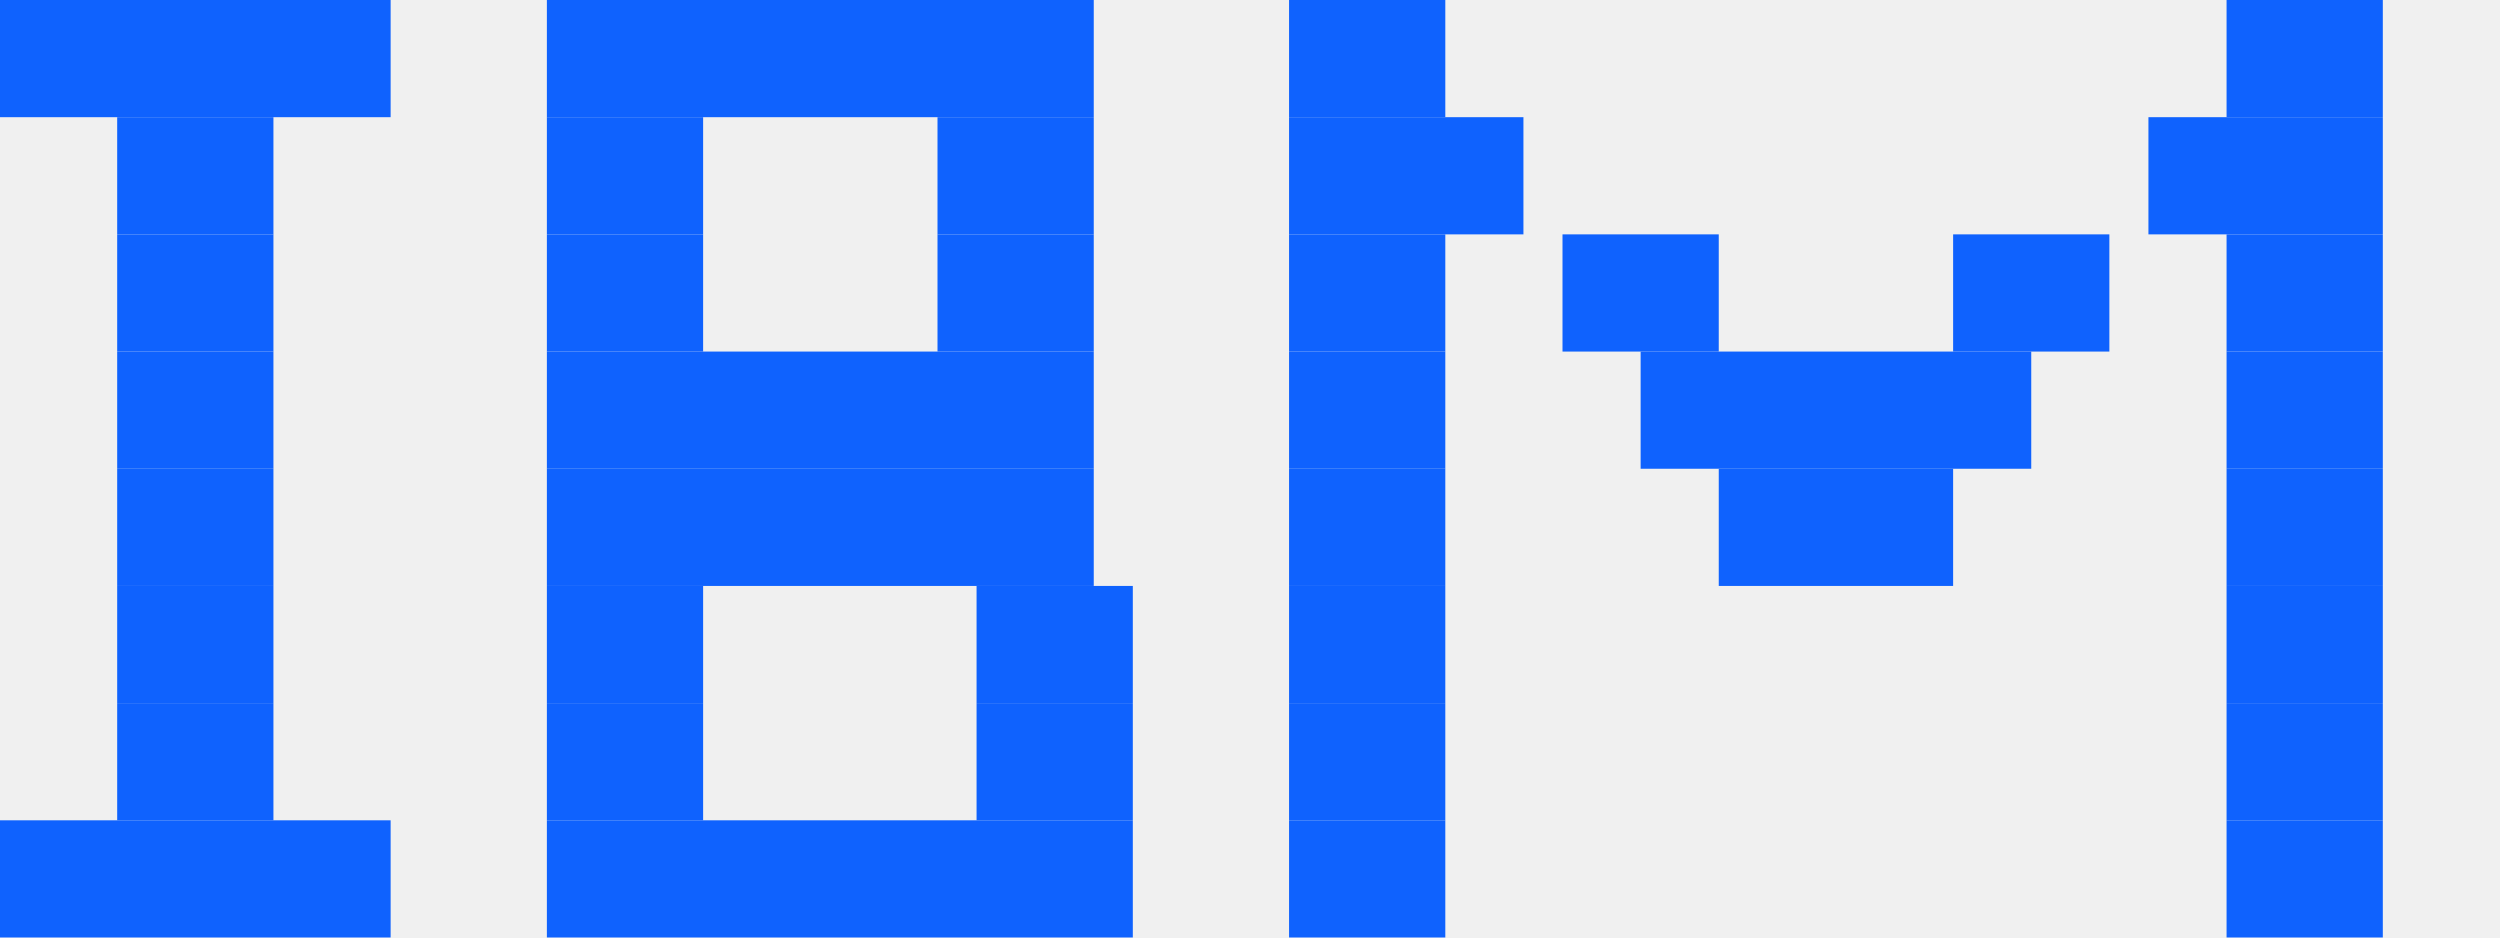
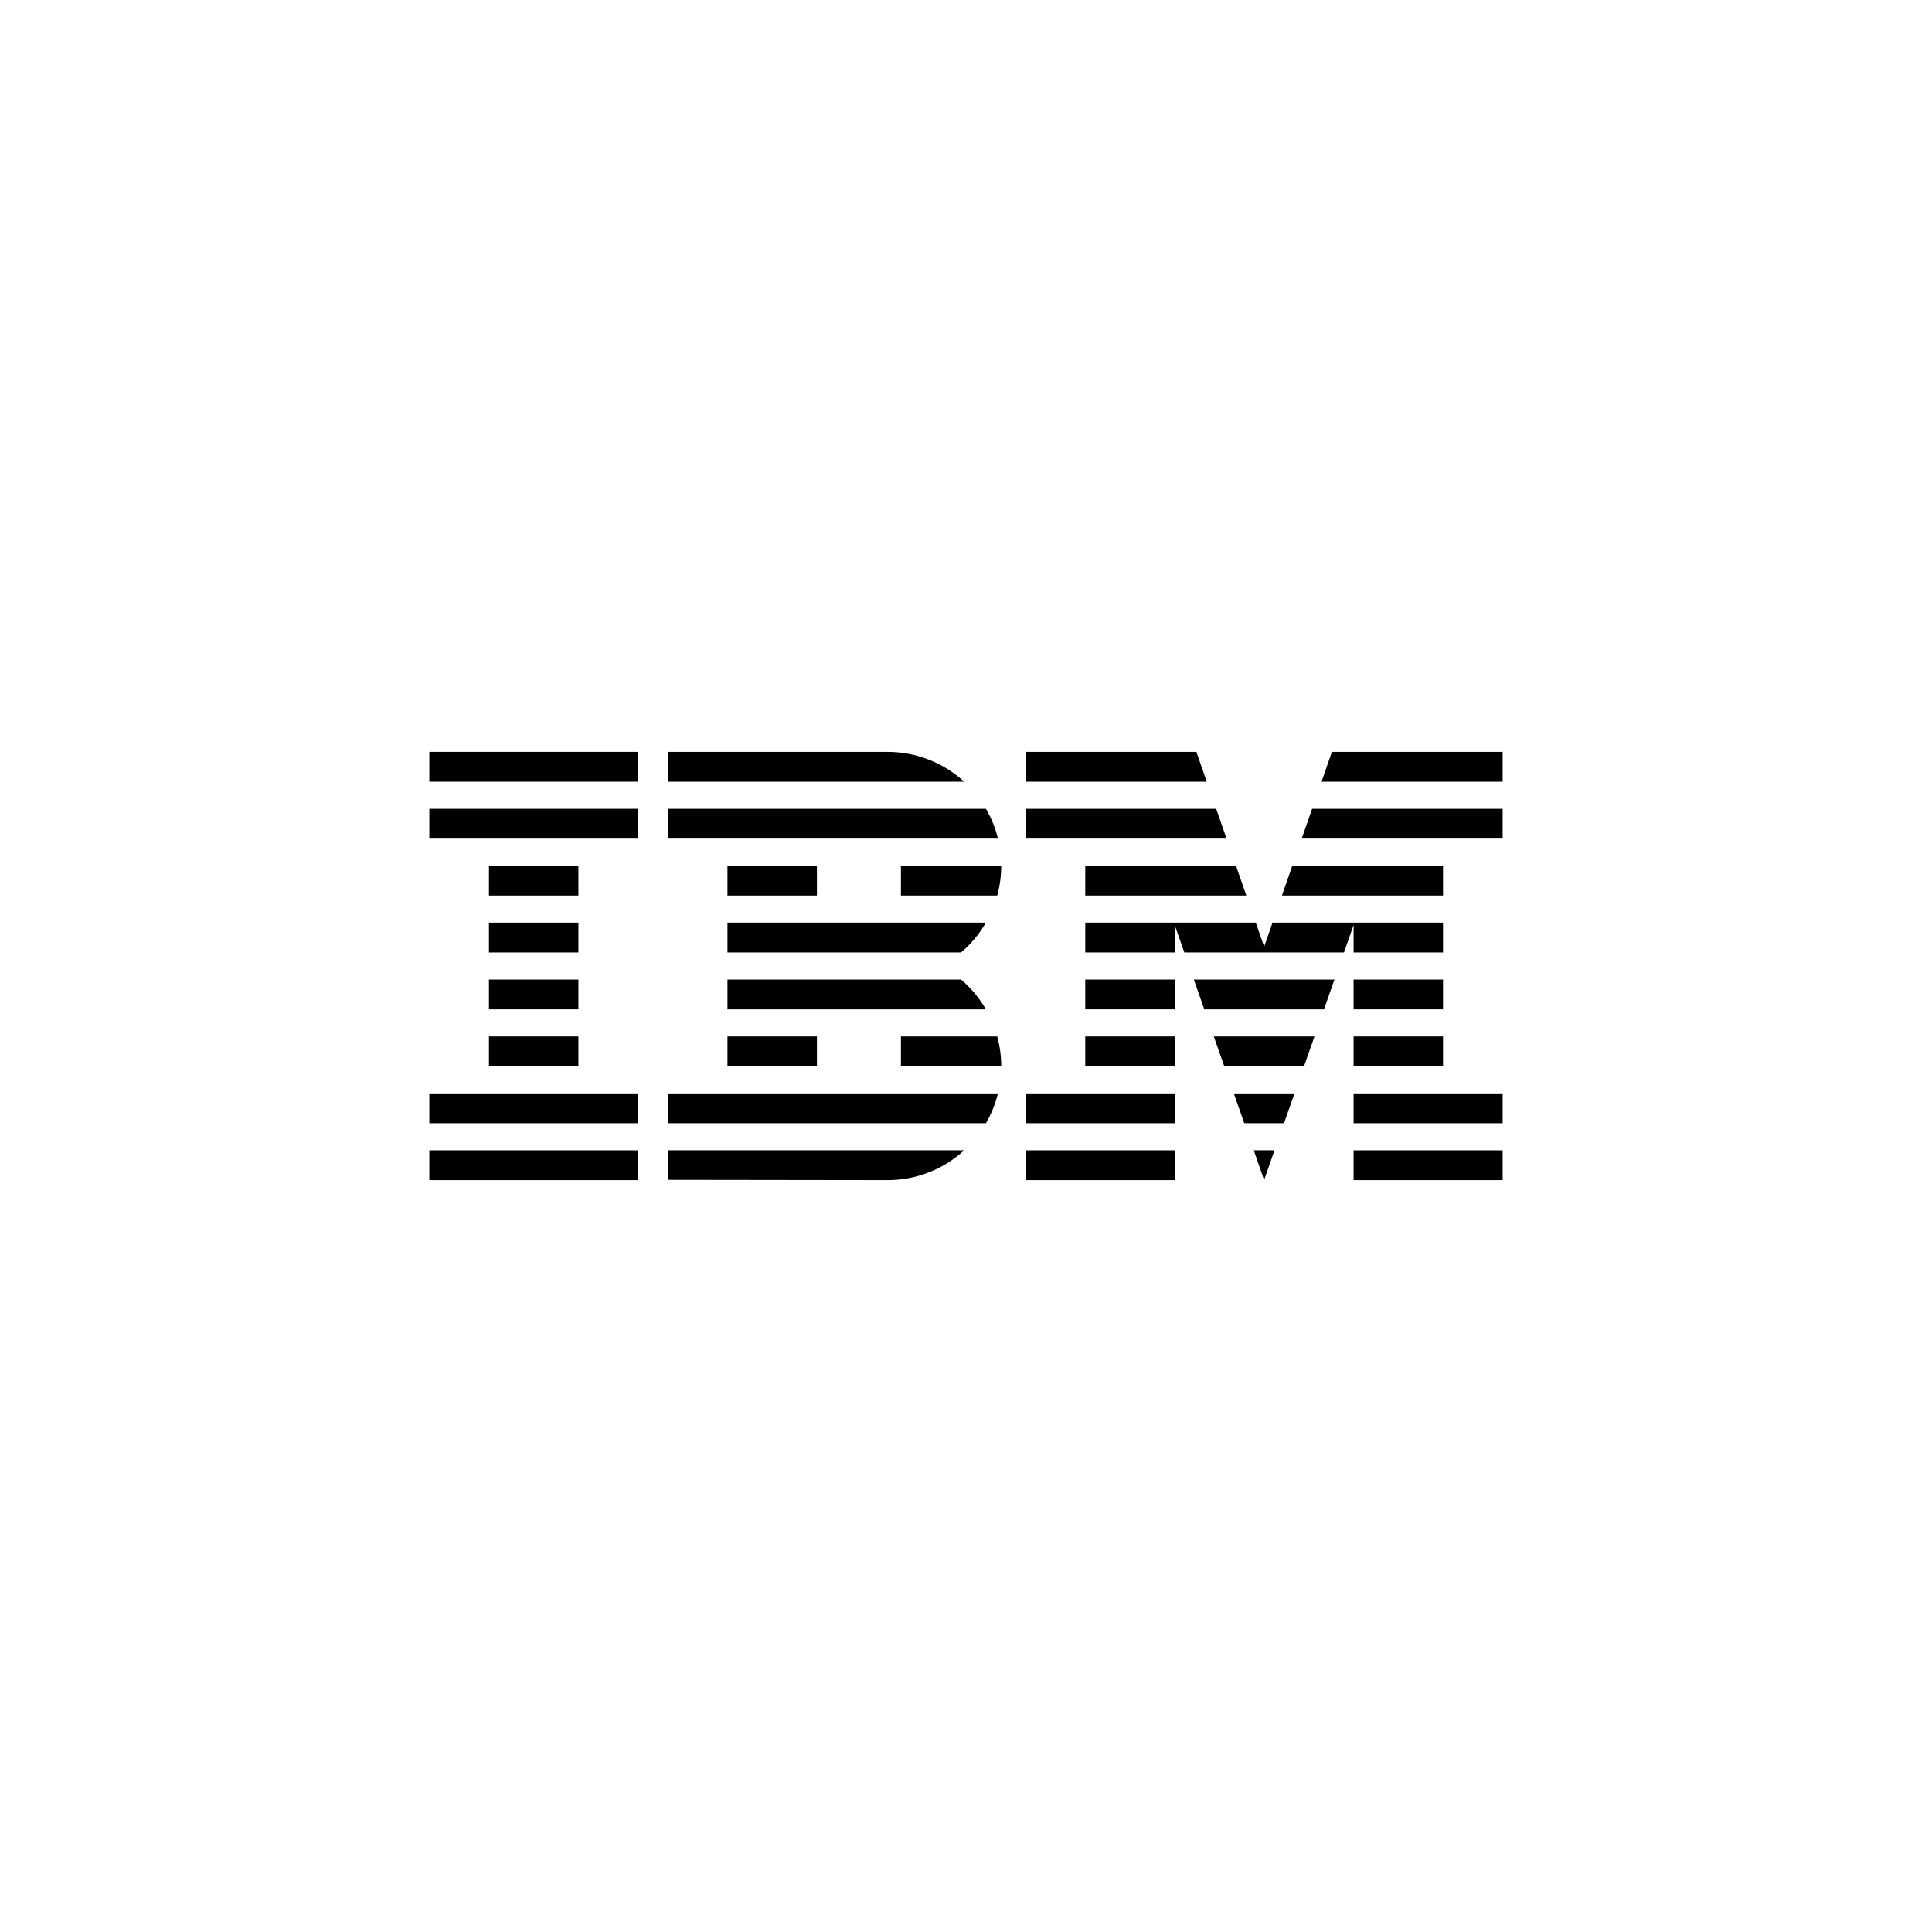
- <svg xmlns="http://www.w3.org/2000/svg" viewBox="0 0 64 24" fill="#0F62FE">
-   <rect x="0" y="0" width="10" height="3" />
-   <rect x="3" y="3" width="4" height="3" />
-   <rect x="3" y="6" width="4" height="3" />
-   <rect x="3" y="9" width="4" height="3" />
-   <rect x="3" y="12" width="4" height="3" />
-   <rect x="3" y="15" width="4" height="3" />
-   <rect x="3" y="18" width="4" height="3" />
-   <rect x="0" y="21" width="10" height="3" />
-   <rect x="14" y="0" width="14" height="3" />
-   <rect x="14" y="3" width="4" height="3" />
-   <rect x="24" y="3" width="4" height="3" />
-   <rect x="14" y="6" width="4" height="3" />
-   <rect x="24" y="6" width="4" height="3" />
-   <rect x="14" y="9" width="14" height="3" />
-   <rect x="14" y="12" width="14" height="3" />
-   <rect x="14" y="15" width="4" height="3" />
-   <rect x="25" y="15" width="4" height="3" />
-   <rect x="14" y="18" width="4" height="3" />
-   <rect x="25" y="18" width="4" height="3" />
-   <rect x="14" y="21" width="15" height="3" />
-   <rect x="33" y="0" width="4" height="3" />
-   <rect x="57" y="0" width="4" height="3" />
-   <rect x="33" y="3" width="6" height="3" />
-   <rect x="55" y="3" width="6" height="3" />
-   <rect x="33" y="6" width="4" height="3" />
-   <rect x="40" y="6" width="4" height="3" />
-   <rect x="50" y="6" width="4" height="3" />
-   <rect x="57" y="6" width="4" height="3" />
-   <rect x="33" y="9" width="4" height="3" />
-   <rect x="42" y="9" width="10" height="3" />
-   <rect x="57" y="9" width="4" height="3" />
-   <rect x="33" y="12" width="4" height="3" />
-   <rect x="44" y="12" width="6" height="3" />
-   <rect x="57" y="12" width="4" height="3" />
-   <rect x="33" y="15" width="4" height="3" />
-   <rect x="57" y="15" width="4" height="3" />
-   <rect x="33" y="18" width="4" height="3" />
-   <rect x="57" y="18" width="4" height="3" />
-   <rect x="33" y="21" width="4" height="3" />
-   <rect x="57" y="21" width="4" height="3" />
+ <svg xmlns="http://www.w3.org/2000/svg" id="Layer_1" data-name="Layer 1" width="576" height="576" viewBox="0 0 576 576">
+   <defs>
+     <style>
+       .cls-1 {
+         fill: #fff;
+       }
+     </style>
+   </defs>
+   <rect class="cls-1" width="576" height="576" />
+   <g>
+     <rect x="128" y="342.95" width="62.222" height="8.889" />
+     <rect x="128" y="325.98" width="62.222" height="8.889" />
+     <rect x="145.778" y="309.01" width="26.667" height="8.889" />
+     <rect x="145.778" y="292.04" width="26.667" height="8.889" />
+     <rect x="145.778" y="275.071" width="26.667" height="8.889" />
+     <rect x="145.778" y="258.101" width="26.667" height="8.889" />
+     <rect x="128" y="241.131" width="62.222" height="8.889" />
+     <rect x="128" y="224.162" width="62.222" height="8.889" />
+     <path d="M199.111,334.869h94.842a33.712,33.712,0,0,0,3.576-8.889h-98.418Z" />
+     <path d="M286.529,292.04h-69.64v8.889h77.055A34.075,34.075,0,0,0,286.529,292.04Z" />
+     <path d="M216.889,275.071V283.96h69.64a34.077,34.077,0,0,0,7.415-8.889Z" />
+     <path d="M293.953,241.131h-94.842V250.02h98.418A33.715,33.715,0,0,0,293.953,241.131Z" />
+     <path d="M264.566,224.162H199.111v8.889h88.35A33.814,33.814,0,0,0,264.566,224.162Z" />
+     <rect x="216.889" y="258.101" width="26.667" height="8.889" />
+     <path d="M268.606,266.99h28.71a33.949,33.949,0,0,0,1.189-8.889h-29.899Z" />
+     <rect x="216.889" y="309.01" width="26.667" height="8.889" />
+     <path d="M268.606,309.01v8.889h29.899a33.949,33.949,0,0,0-1.189-8.889Z" />
+     <path d="M199.111,351.75l65.454.088a33.693,33.693,0,0,0,22.896-8.889h-88.35Z" />
+     <polygon points="376.875 351.838 379.979 342.949 373.799 342.949 376.875 351.838" />
+     <polygon points="370.962 334.869 382.816 334.869 385.936 325.98 367.842 325.98 370.962 334.869" />
+     <polygon points="365.005 317.899 388.773 317.899 391.894 309.01 361.884 309.01 365.005 317.899" />
+     <polygon points="359.047 300.929 394.731 300.929 397.851 292.04 355.927 292.04 359.047 300.929" />
+     <polygon points="323.556 266.99 371.58 266.99 368.489 258.101 323.556 258.101 323.556 266.99" />
+     <polygon points="388.099 250.02 448 250.02 448 241.131 391.19 241.131 388.099 250.02" />
+     <polygon points="397.091 224.162 394 233.051 448 233.051 448 224.162 397.091 224.162" />
+     <rect x="305.778" y="342.95" width="44.444" height="8.889" />
+     <rect x="305.778" y="325.98" width="44.444" height="8.889" />
+     <rect x="323.556" y="309.01" width="26.667" height="8.889" />
+     <rect x="323.556" y="292.04" width="26.667" height="8.889" />
+     <polygon points="430.222 258.101 385.289 258.101 382.198 266.99 430.222 266.99 430.222 258.101" />
+     <polygon points="403.556 283.96 430.222 283.96 430.222 275.071 403.556 275.071 403.556 275.071 379.387 275.071 376.889 282.256 374.39 275.071 350.222 275.071 323.556 275.071 323.556 283.96 350.222 283.96 350.222 275.791 353.09 283.96 400.688 283.96 403.556 275.792 403.556 283.96" />
+     <rect x="403.555" y="292.04" width="26.667" height="8.889" />
+     <rect x="403.555" y="309.01" width="26.667" height="8.889" />
+     <rect x="403.555" y="325.98" width="44.444" height="8.889" />
+     <rect x="403.555" y="342.95" width="44.444" height="8.889" />
+     <polygon points="365.679 250.02 362.588 241.131 305.778 241.131 305.778 250.02 365.679 250.02" />
+     <polygon points="359.778 233.051 356.687 224.162 305.778 224.162 305.778 233.051 359.778 233.051" />
+   </g>
</svg>
